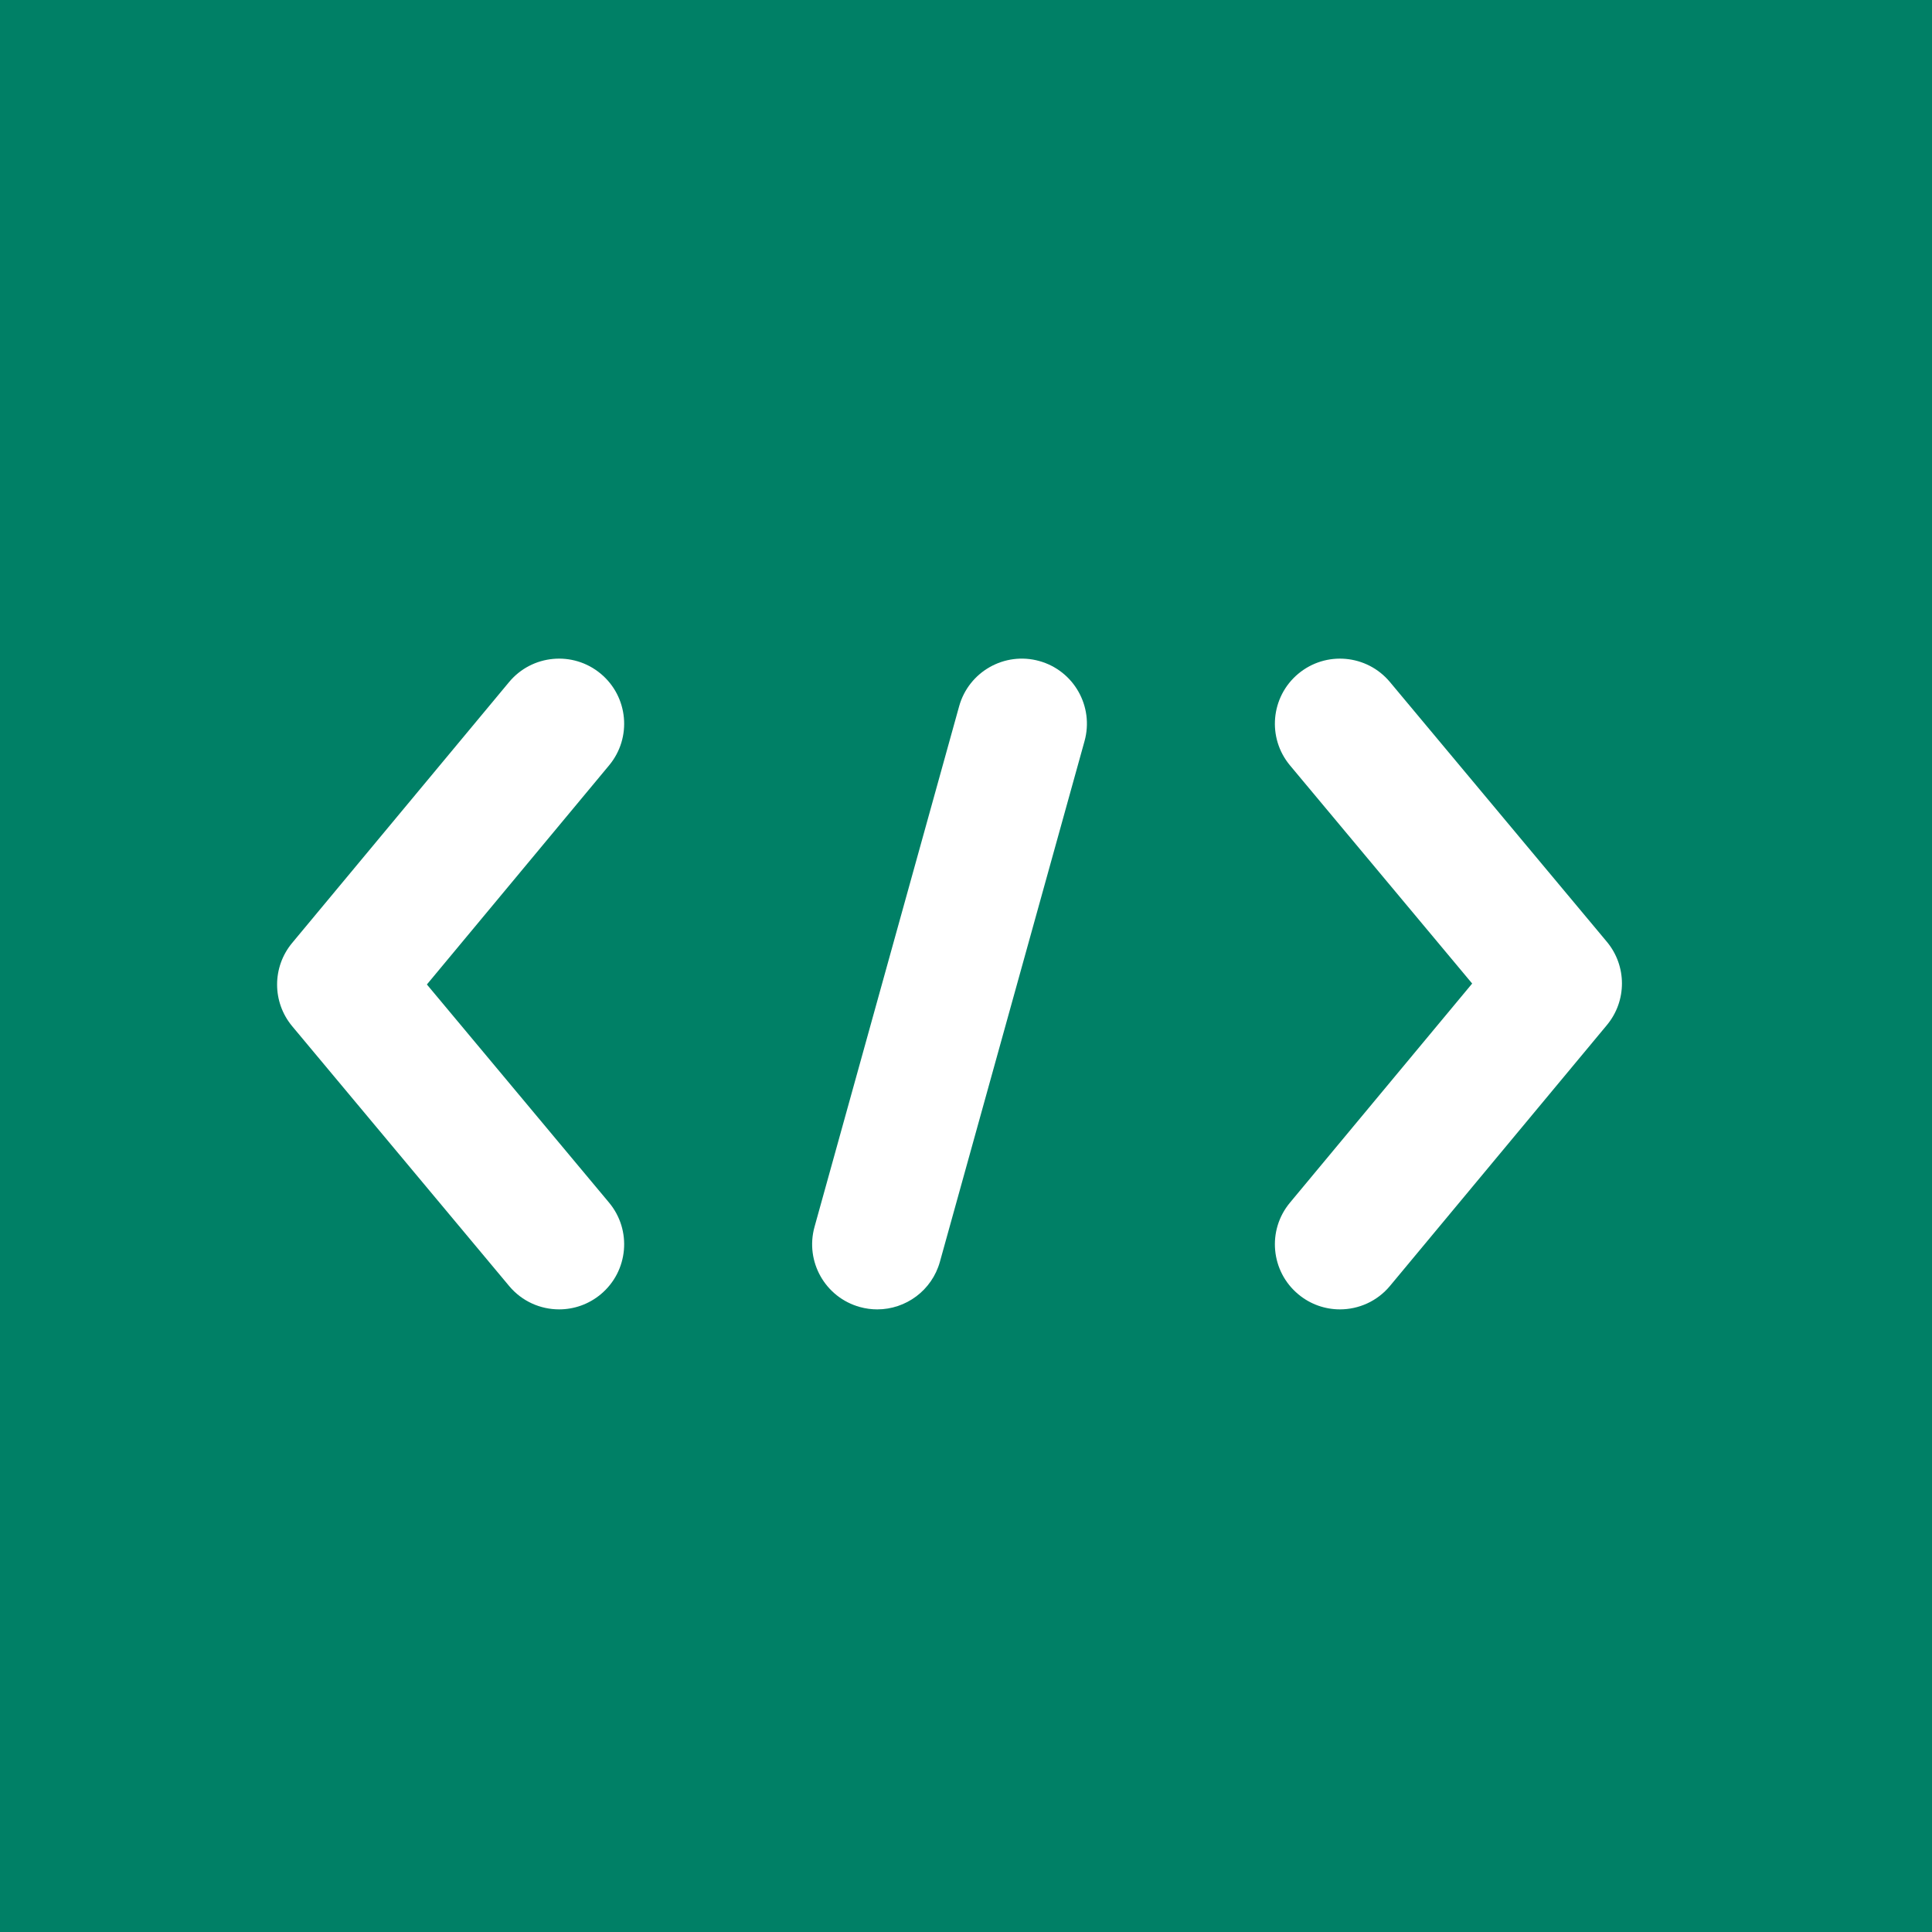
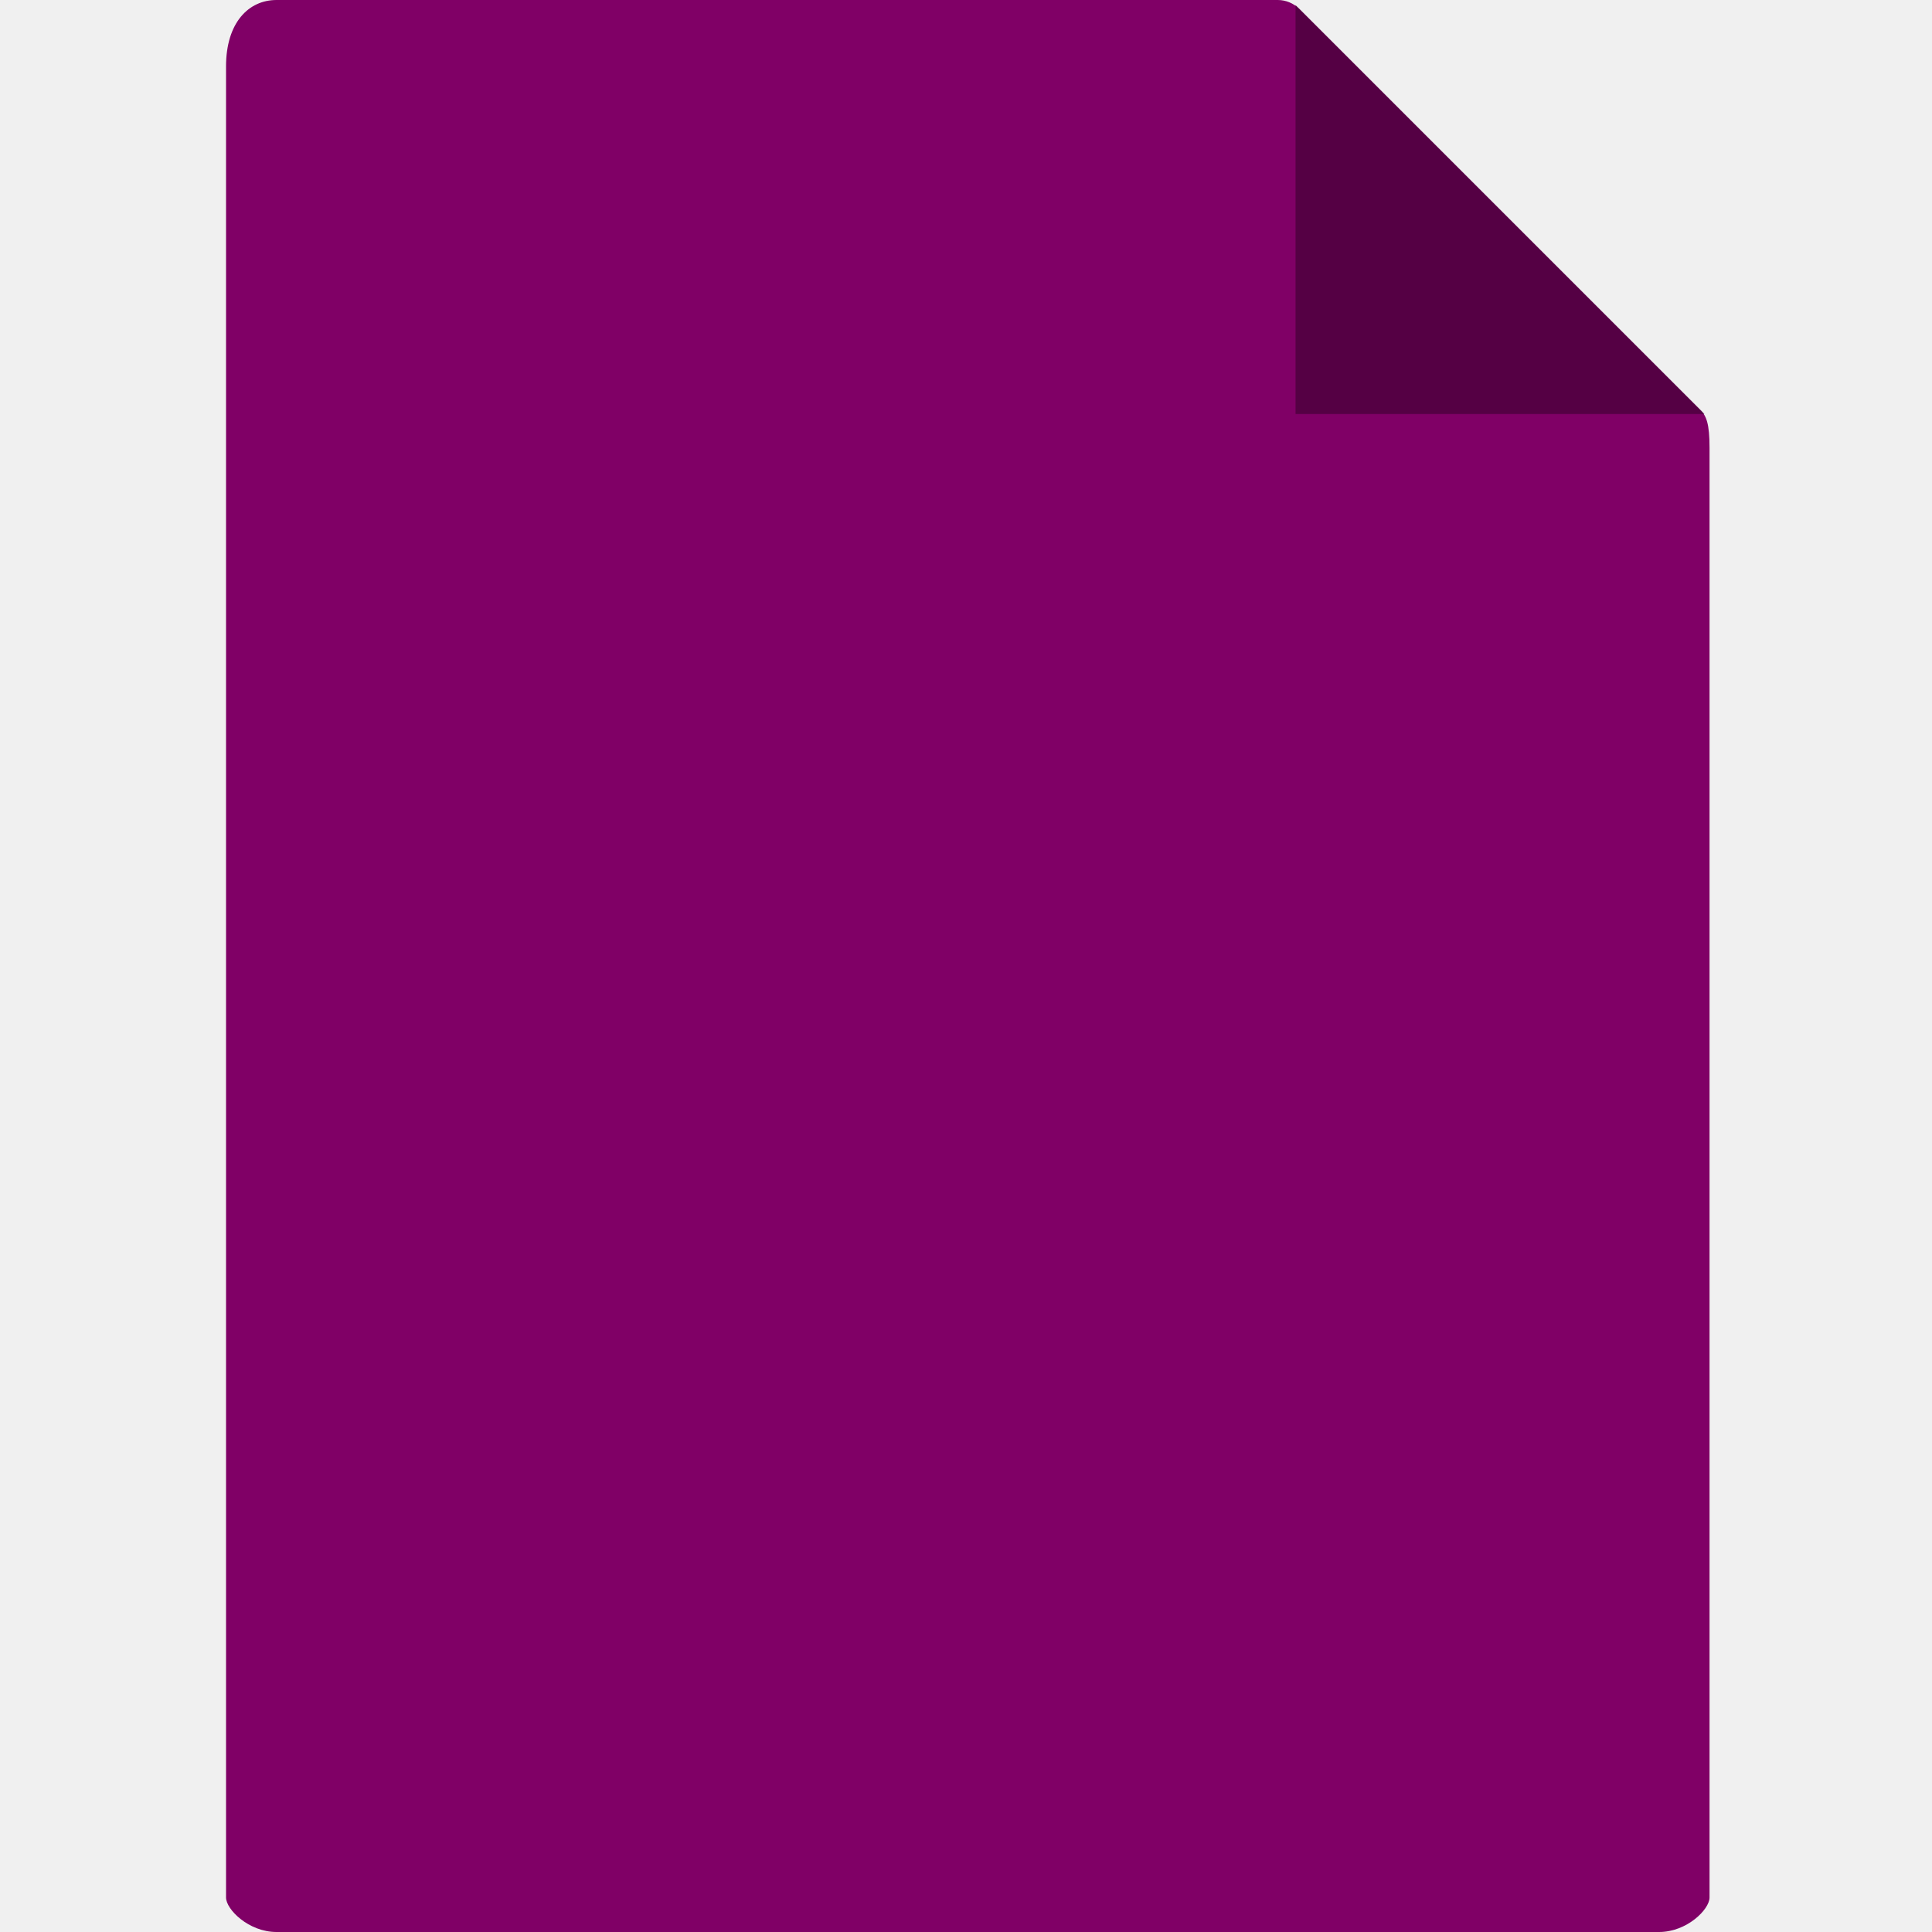
- <svg xmlns="http://www.w3.org/2000/svg" id="svg4791" version="1.1" viewBox="0 0 87.69 87.69" height="87.69mm" width="87.69mm">
-   <defs id="defs4785" />
-   <g transform="translate(-26.45833,-84.57738)" id="layer1">
-     <path id="rect4793" transform="matrix(0.2645833,0,0,0.2645833,26.45833,84.57738)" d="M 0 0 L 0 331.428 L 331.428 331.428 L 331.428 0 L 0 0 z " style="fill:#008066;fill-opacity:1;stroke-width:1" />
+ <svg xmlns="http://www.w3.org/2000/svg" height="56" width="56" xml:space="preserve" viewBox="0 0 56 56" y="0px" x="0px" id="Capa_1" version="1.1">
+   <defs id="defs59" />
+   <g transform="translate(-6.473135)" id="g24">
+     <path id="path2" d="m 43.51,-1.9485206e-8 h -29.022 c -0.808,0 -1.463,0.655 -1.463,1.926 V 55 c 0,0.345 0.655,1 1.463,1 h 40.074 c 0.808,0 1.463,-0.655 1.463,-1 V 12.978 c 0,-0.696 -0.093,-0.92 -0.257,-1.085 l -11.636,-11.636 c -0.165,-0.164 -0.389,-0.257 -0.622,-0.257 z" style="fill:#800066" />
+     <polygon transform="translate(6.525424)" id="polygon4" points="37.5,12 49.349,12 37.5,0.151 " style="fill:#550044" />
+     <g id="g16" />
+     <g id="g22" />
  </g>
-   <g style="display:none" id="layer11">
-     <g style="fill:#f9f9f9" id="g6" transform="matrix(0.1499883,0,0,0.1499883,7.809608,8.098111)">
-       <g style="fill:#f9f9f9" id="g4">
-         <path style="fill:#f9f9f9" id="path2-9" d="M 239.462,0 C 117.401,0 21.769,43.038 21.769,97.962 c 0,34.504 97.113,76.192 217.692,76.192 99.681,0 187.76,-27.451 217.692,-56.121 V 97.962 C 457.154,43.038 361.522,0 239.462,0 Z M 21.769,138.496 v 57.427 c 0,34.504 97.091,76.192 217.692,76.192 99.66,0 187.76,-27.451 217.692,-56.143 V 145.178 C 410.654,176.46 321.814,195.922 239.461,195.922 153.147,195.923 62.304,173.98 21.769,138.496 Z m 0,97.961 v 57.427 c 0,34.504 97.091,76.192 217.692,76.192 99.66,0 187.76,-27.451 217.692,-56.121 V 243.14 C 410.632,274.422 321.792,293.884 239.461,293.884 153.147,293.885 62.304,271.941 21.769,236.457 Z m 0,97.962 v 46.543 c 0,54.924 95.632,97.962 217.692,97.962 122.06,0 217.692,-43.038 217.692,-97.962 V 341.103 C 410.632,372.385 321.792,391.847 239.461,391.847 153.147,391.846 62.304,369.903 21.769,334.419 Z" />
-       </g>
-     </g>
+   <g transform="translate(-6.473135)" id="g26" />
+   <g transform="translate(-6.473135)" id="g28" />
+   <g transform="translate(-6.473135)" id="g30" />
+   <g transform="translate(-6.473135)" id="g32" />
+   <g transform="translate(-6.473135)" id="g34" />
+   <g transform="translate(-6.473135)" id="g36" />
+   <g transform="translate(-6.473135)" id="g38" />
+   <g transform="translate(-6.473135)" id="g40" />
+   <g transform="translate(-6.473135)" id="g42" />
+   <g transform="translate(-6.473135)" id="g44" />
+   <g transform="translate(-6.473135)" id="g46" />
+   <g transform="translate(-6.473135)" id="g48" />
+   <g transform="translate(-6.473135)" id="g50" />
+   <g transform="translate(-6.473135)" id="g52" />
+   <g transform="translate(-6.473135)" id="g54" />
+   <g transform="translate(-6.473135)" style="display:inline" id="layer1" />
+   <g transform="translate(-6.473135)" style="display:none" id="layer2">
+     <path id="path8" d="m 17.589,43.195 v 10.076 h -1.641 v -4.539 h -4.361 v 4.539 h -1.668 v -10.076 h 1.668 v 4.416 h 4.361 v -4.416 z" style="fill:#ffffff" />
+     <path id="path10" d="m 27.241,43.195 v 1.121 h -3.007 v 8.955 h -1.654 v -8.955 h -3.008 v -1.121 z" style="fill:#ffffff" />
+     <path id="path12" d="m 36.839,43.195 h 1.668 v 10.076 h -1.668 v -6.932 l -2.256,5.605 h -1.449 l -2.27,-5.605 v 6.932 h -1.668 v -10.076 h 1.668 l 2.994,6.891 z" style="fill:#ffffff" />
+     <path id="path14" d="m 42.704,43.195 v 8.832 h 4.635 v 1.244 h -6.303 v -10.076 z" style="fill:#ffffff" />
  </g>
-   <g style="display:none" id="layer10">
-     <path d="m 37.88,4.385 c -7.272,0 -13.126,5.854 -13.126,13.126 h 19.69 v 6.563 H 18.191 c -7.272,0 -13.126,5.854 -13.126,13.126 v 13.126 c 0,7.272 5.854,13.126 13.126,13.126 v -6.563 c 0,-5.835 2.56,-11 6.563,-14.603 l 0.013,-0.013 c 0.866,-0.781 1.806,-1.483 2.796,-2.1 0.006,-0.007 0.02,-0.007 0.025,-0.013 0.977,-0.61 2.009,-1.129 3.091,-1.562 0.198,-0.079 0.407,-0.124 0.603,-0.191 0.918,-0.335 1.858,-0.637 2.835,-0.833 1.22,-0.236 2.476,-0.374 3.767,-0.374 h 26.253 V 17.511 c 0,-7.272 -5.854,-13.126 -13.126,-13.126 z m 0,3.282 c 1.818,0 3.282,1.464 3.282,3.282 0,1.818 -1.464,3.282 -3.282,3.282 -1.818,0 -3.282,-1.464 -3.282,-3.282 0,-1.818 1.464,-3.282 3.282,-3.282" id="path2-20" style="fill:#6699ff;fill-opacity:1;stroke-width:6.563" />
-     <path d="m 70.703,24.075 v 6.563 c 0,5.835 -2.573,11.013 -6.563,14.616 -0.866,0.781 -1.806,1.483 -2.796,2.1 -0.006,0.007 -0.02,0.007 -0.025,0.013 -0.977,0.61 -2.009,1.129 -3.091,1.562 -0.198,0.079 -0.407,0.124 -0.603,0.191 -0.918,0.335 -1.858,0.637 -2.835,0.833 -1.22,0.236 -2.476,0.374 -3.767,0.374 H 24.77 v 19.69 c 0,7.272 5.854,13.126 13.126,13.126 h 13.126 c 7.272,0 13.126,-5.854 13.126,-13.126 H 44.459 v -6.563 h 26.253 c 7.272,0 13.126,-5.854 13.126,-13.126 v -13.126 c 0,-7.272 -5.854,-13.126 -13.126,-13.126 M 51.023,73.3 c 1.818,0 3.282,1.464 3.282,3.282 0,1.818 -1.464,3.282 -3.282,3.282 -1.818,0 -3.282,-1.464 -3.282,-3.282 0,-1.818 1.464,-3.282 3.282,-3.282" id="path2-3" style="fill:#ff9900;stroke-width:6.563" />
-   </g>
-   <g style="display:none" id="layer9">
-     <g style="fill:#ffffff" id="g16" transform="matrix(0.216776,0,0,0.216776,12.61138,15.57149)">
-       <g style="fill:#ffffff" id="g14">
-         <polygon style="fill:#ffffff" id="polygon2" points="210.084,88.631 146.622,284.844 81.491,88.631 " />
-         <polygon style="fill:#ffffff" id="polygon4" points="103.7,64.035 146.658,21.08 188.515,64.035 " />
-         <polygon style="fill:#ffffff" id="polygon6" points="55.581,88.631 107.681,245.608 0,88.631 " />
-         <polygon style="fill:#ffffff" id="polygon8" points="235.929,88.631 293.538,88.631 184.521,247.548 " />
-         <polygon style="fill:#ffffff" id="polygon10" points="168.938,8.695 219.079,8.695 283.648,64.035 222.851,64.035 " />
-         <polygon style="fill:#ffffff" id="polygon12" points="68.923,64.035 7.969,64.035 67.563,8.695 124.263,8.695 " />
-       </g>
-     </g>
-   </g>
-   <g style="display:none" id="layer6">
-     <text id="text6091" y="80.216" x="5.773" style="font-style:normal;font-variant:normal;font-weight:normal;font-stretch:normal;font-size:25.4px;line-height:1.25;font-family:Roboto;-inkscape-font-specification:Roboto;letter-spacing:0px;word-spacing:0px;fill:#000000;fill-opacity:1;stroke:none;stroke-width:0.265" xml:space="preserve">
-       <tspan style="font-size:31.044px;letter-spacing:0.265px;fill:#000000;stroke-width:0.265" y="80.216" x="5.773" id="tspan6089">XSLT</tspan>
+   <g style="display:none" transform="translate(-6.473135)" id="layer3">
+     <text id="text947" y="24.271" x="16.99" style="font-style:normal;font-variant:normal;font-weight:bold;font-stretch:normal;font-size:16px;line-height:1.25;font-family:'Open Sans';-inkscape-font-specification:'Open Sans Bold';letter-spacing:0px;word-spacing:0px;fill:#ffffff;fill-opacity:1;stroke:none" xml:space="preserve">
+       <tspan y="38.448" x="16.99" id="tspan945" />
+     </text>
+     <text id="text951" y="53.508" x="20.153" style="font-style:normal;font-variant:normal;font-weight:bold;font-stretch:normal;font-size:16px;line-height:1.25;font-family:'Open Sans';-inkscape-font-specification:'Open Sans Bold';letter-spacing:0px;word-spacing:0px;fill:#000000;fill-opacity:1;stroke:none" xml:space="preserve">
+       <tspan style="font-size:14.667px;fill:#ffffff;fill-opacity:1" y="53.508" x="20.153" id="tspan949">XUL</tspan>
    </text>
  </g>
-   <g style="display:none" id="layer5">
-     <g style="fill:#1a1a1a" transform="matrix(0.1627274,0,0,0.1627274,1.203841,3.014105)" id="g4264">
-       <polygon style="fill:#1a1a1a" id="polygon4268" points="371.991,164 376.199,114.316 135.421,114.188 147.991,264 314.984,264 309.411,327.986 255.991,342.734 202.225,328.064 198.801,289 150.55,289 157.313,366.336 255.991,394.146 354.486,366.163 367.991,215 191.991,215 188,164 " />
-     </g>
-   </g>
-   <g style="display:none" id="layer7">
-     <path style="fill:#1a1a1a;stroke-width:4.708" id="path2-2" d="m 28.881,72.343 c -1.125,-0.292 -1.012,-0.607 0.843,-2.345 3.197,-2.99 3.729,-5.965 2.82,-15.758 -0.725,-7.811 -0.89,-8.409 -2.109,-7.754 -2.646,1.417 -5.946,-0.41 -9.699,-5.358 -1.855,-2.448 -2.029,-3.164 -1.714,-6.973 0.193,-2.335 0.593,-5.156 0.885,-6.267 0.447,-1.704 0.306,-2.02 -0.932,-2.02 -0.805,0 -1.879,-0.504 -2.387,-1.116 -1.281,-1.544 1.003,-4.026 3.705,-4.026 1.097,0 2.411,-0.494 2.914,-1.102 1.299,-1.563 3.282,-1.365 5.509,0.551 2.368,2.039 3.173,6.756 1.846,10.787 -1.502,4.558 -0.461,5.005 1.643,0.701 1.177,-2.406 2.839,-4.506 4.209,-5.316 1.243,-0.734 3.06,-2.604 4.04,-4.153 0.979,-1.549 2.203,-3.089 2.726,-3.423 1.601,-1.022 5.998,-2.429 7.637,-2.444 2.236,-0.046 5.236,2.599 5.768,5.033 0.254,1.149 1.601,3.861 2.994,6.022 1.394,2.161 2.533,4.313 2.533,4.774 0,0.461 0.989,2.09 2.203,3.611 1.813,2.283 2.199,3.432 2.17,6.526 -0.034,4.242 -2.316,9.647 -3.155,7.467 -0.264,-0.687 -0.155,-1.86 0.245,-2.604 0.833,-1.558 0.1,-8.47 -0.805,-7.566 -0.631,0.631 -1.04,7.373 -0.866,14.172 0.231,8.823 -0.198,17.138 -0.895,17.364 -1.78,0.565 -2.557,-0.899 -1.827,-3.446 1.097,-3.832 0.871,-14.026 -0.348,-15.636 -0.565,-0.744 -1.243,-2.641 -1.507,-4.219 -0.268,-1.577 -0.772,-3.042 -1.125,-3.258 -1.158,-0.716 -2.905,3.917 -2.905,7.698 0,2.961 -0.447,4.327 -2.203,6.756 -2.486,3.432 -2.679,4.445 -1.102,5.758 1.229,1.022 1.469,3.357 0.41,4.011 -0.381,0.235 -1.37,-0.301 -2.203,-1.196 -1.177,-1.262 -1.511,-1.365 -1.511,-0.471 0,1.342 -2.721,2.251 -4.223,1.413 -0.805,-0.447 -0.612,-0.848 0.862,-1.817 2.632,-1.723 2.378,-3.136 -1.139,-6.351 -2.74,-2.505 -2.985,-3.009 -2.533,-5.236 1.422,-7.053 1.417,-7.237 -0.226,-7.237 -1.074,0 -1.549,0.461 -1.549,1.516 0,0.833 -0.362,2.199 -0.81,3.032 -0.786,1.469 -1.022,2.651 -2.924,14.723 -0.946,6.017 -1.182,6.248 -5.278,5.179 m 19.713,-12.811 c 0.951,-1.846 1.092,-3.423 0.683,-7.787 -0.541,-5.796 -0.942,-5.998 -2.528,-1.281 -0.541,1.615 -1.601,3.724 -2.354,4.685 -1.747,2.241 -1.714,2.919 0.231,4.991 2.086,2.218 2.538,2.152 3.969,-0.612" />
-   </g>
-   <g style="display:none" id="layer8">
-     <path style="fill:#000000;stroke-width:3.823" id="path2-5" d="m 14.449,29.567 v 30.586 h 7.647 v -19.782 l 7.647,7.647 7.647,-7.647 v 19.782 h 7.647 V 29.567 h -7.647 l -7.639,7.639 -7.639,-7.639 z m 45.879,0 v 15.293 h -7.647 L 64.151,60.154 75.621,44.861 H 67.975 V 29.567 Z" />
-   </g>
-   <g style="display:none" id="layer2">
-     <text id="text5341" y="80.438" x="4.367" style="font-style:normal;font-variant:normal;font-weight:normal;font-stretch:normal;font-size:50.8px;line-height:1.25;font-family:Consolas;-inkscape-font-specification:Consolas;letter-spacing:0px;word-spacing:0px;fill:#000000;fill-opacity:1;stroke:none;stroke-width:0.265" xml:space="preserve">
-       <tspan style="font-size:46.214px;letter-spacing:0.794px;fill:#000000;stroke-width:0.265" y="80.438" x="4.367" id="tspan5339">KS</tspan>
-     </text>
-   </g>
-   <g id="g6053" style="display:inline">
-     <text xml:space="preserve" style="font-style:normal;font-variant:normal;font-weight:normal;font-stretch:normal;font-size:50.8px;line-height:1.25;font-family:Consolas;-inkscape-font-specification:Consolas;letter-spacing:0px;word-spacing:0px;fill:#ffffff;fill-opacity:1;stroke:none;stroke-width:0.265" x="3.309" y="80.438" id="text6051">
-       <tspan id="tspan6049" x="3.309" y="124.516" style="font-style:normal;font-variant:normal;font-weight:normal;font-stretch:normal;font-size:46.214px;font-family:FontAwesome;-inkscape-font-specification:FontAwesome;letter-spacing:0.794px;fill:#000000;stroke-width:0.265" />
-     </text>
-     <g style="fill:#ffffff" id="g8" transform="matrix(0.1969038,0,0,0.1969038,12.57712,14.142)">
-       <path style="fill:#ffffff" id="path2" d="m 175.682,80.547 c -7.981,-2.217 -16.249,2.456 -18.467,10.438 l -33.334,120 c -2.217,7.982 2.456,16.25 10.438,18.467 1.343,0.373 2.694,0.551 4.023,0.551 6.57,0 12.6,-4.35 14.444,-10.989 l 33.334,-120 c 2.217,-7.981 -2.456,-16.25 -10.438,-18.467 z" />
-       <path style="fill:#ffffff" id="path4-6" d="m 74.591,83.467 c -6.37,-5.298 -15.828,-4.428 -21.124,1.942 l -50,60.128 c -4.63,5.568 -4.622,13.648 0.02,19.206 l 50,59.872 c 2.967,3.553 7.229,5.386 11.521,5.386 3.391,0 6.801,-1.144 9.607,-3.487 6.359,-5.31 7.209,-14.77 1.899,-21.128 L 34.527,155.109 76.534,104.592 C 81.83,98.221 80.96,88.763 74.591,83.467 Z" />
-       <path style="fill:#ffffff" id="path6" d="m 306.513,145.257 -50,-59.871 c -5.31,-6.359 -14.77,-7.208 -21.128,-1.898 -6.359,5.31 -7.208,14.77 -1.898,21.128 l 41.987,50.277 -42.007,50.517 c -5.297,6.37 -4.427,15.828 1.942,21.124 2.802,2.331 6.202,3.467 9.583,3.467 4.303,0 8.575,-1.842 11.541,-5.41 l 50,-60.128 c 4.63,-5.569 4.622,-13.649 -0.02,-19.206 z" />
-     </g>
-   </g>
-   <g style="display:none" id="layer3">
-     <g transform="matrix(5.130649,0,0,4.433689,9.156598,20.16777)" style="fill:#ffffff;fill-rule:evenodd;stroke:none;stroke-width:1" id="miu">
-       <g style="fill:#ffffff" transform="translate(-503,-515)" id="Artboard-1">
-         <g style="fill:#ffffff" transform="translate(215,119)" id="slice" />
-         <path style="fill:#ffffff;stroke-width:0.701" id="food-drink-cup-coffee-tea-drink-outline-stroke" d="m 513.084,518.8 c 0.006,-0.274 0.003,-0.541 -0.009,-0.796 -0.004,-0.086 -0.01,-0.504 -0.01,-0.504 v 0 c 0,-0.902 -2,-1.402 -4.555,-1.402 -2.555,0 -4.555,0.5 -4.555,1.402 0,0 -0.006,0.417 -0.01,0.504 -0.046,0.991 0.032,2.152 0.338,3.268 0.607,2.218 1.961,3.587 4.228,3.587 1.597,0 2.742,-0.68 3.49,-1.858 2.033,-0.037 4.364,-1.834 3.662,-3.426 -0.282,-0.641 -0.798,-0.955 -1.44,-0.981 -0.354,-0.014 -0.719,0.058 -1.081,0.186 -0.02,0.007 -0.039,0.014 -0.058,0.021 z m -0.045,0.782 c -0.052,0.556 -0.148,1.129 -0.301,1.69 -0.097,0.353 -0.212,0.685 -0.348,0.993 1.5,-0.227 3.03,-1.503 2.631,-2.408 -0.168,-0.382 -0.44,-0.547 -0.827,-0.563 -0.252,-0.01 -0.534,0.046 -0.818,0.146 -0.154,0.054 -0.272,0.108 -0.337,0.142 z m -0.655,-1.283 c 0.019,0.865 -0.066,1.851 -0.322,2.788 -0.532,1.943 -1.648,3.071 -3.552,3.071 -1.904,0 -3.02,-1.128 -3.552,-3.071 -0.256,-0.937 -0.341,-1.923 -0.322,-2.788 0.797,0.393 2.219,0.603 3.874,0.603 1.655,0 3.077,-0.21 3.874,-0.603 z m -7.728,-0.799 c 0,-0.26 1.765,-0.701 3.854,-0.701 2.09,0 3.854,0.441 3.854,0.701 0,0.26 -1.765,0.701 -3.854,0.701 -2.09,0 -3.854,-0.441 -3.854,-0.701 z" />
-       </g>
-     </g>
-   </g>
-   <g style="display:none" id="layer4">
-     <path style="fill:#ffffff;fill-opacity:1;stroke-width:5.575" id="path4" d="m 30.494,62.67 c 0,-0.558 0.557,-0.558 0.557,-0.558 2.23,0 0,1.115 -0.557,2.23 5.575,1.115 11.707,0.557 17.281,-0.558 1.672,1.115 3.902,2.23 6.132,2.787 -6.132,2.787 -13.379,3.902 -20.069,2.787 -2.23,-0.558 -5.575,-0.558 -7.247,-3.345 -1.115,-2.23 2.23,-3.345 3.902,-3.345 z M 28.264,54.308 v 0 c 1.115,0 3.345,-1.115 1.672,0.558 0,0.558 -2.23,1.115 -1.115,1.672 7.247,1.672 14.494,1.115 21.741,-0.558 1.115,1.672 2.787,2.23 5.017,2.787 -8.362,2.23 -16.724,3.345 -25.086,2.23 -2.23,-0.558 -5.017,-0.558 -6.132,-2.787 -0.558,-2.23 2.23,-3.345 3.902,-3.902 z M 56.695,19.745 v 0 c 0.557,0.557 2.787,0 1.115,0.557 -3.902,3.345 -9.477,5.575 -12.264,10.592 -1.115,3.345 2.23,5.575 3.345,8.919 1.672,3.902 -1.672,7.247 -5.017,9.477 -1.115,0.558 -3.902,1.115 -1.672,-1.115 2.23,-1.672 2.787,-4.46 1.115,-6.69 -3.345,-3.345 -5.017,-7.805 -2.23,-11.707 3.345,-5.575 9.477,-7.805 15.609,-10.034 z M 22.689,67.687 v 0 c 1.672,0 3.345,1.115 4.46,2.23 -2.787,-0.558 -6.132,0 -8.919,1.672 1.115,0.557 2.787,0.557 3.902,1.115 11.149,1.672 22.856,1.115 33.448,0 2.787,-0.558 5.575,-0.558 6.69,-2.787 0.558,-0.558 -1.672,-1.672 -1.115,-1.672 1.672,0 4.46,1.115 3.345,3.345 -2.23,2.787 -6.69,3.345 -10.034,3.902 -12.822,2.23 -26.758,2.23 -39.58,-0.557 -1.672,0 -3.345,-1.672 -2.23,-3.345 2.787,-2.787 6.69,-3.345 10.034,-3.902 z M 31.051,45.946 v 0 c 1.115,-0.558 1.673,0 2.787,0.557 -2.23,1.115 -5.017,1.115 -7.247,2.23 -0.558,0.558 -2.23,1.115 -1.115,1.115 6.69,1.115 13.379,0.558 20.069,0 3.902,0 7.805,-1.672 12.264,-1.115 -1.115,1.115 -2.23,1.672 -3.902,2.23 -2.787,1.672 -6.69,1.672 -10.592,2.23 -7.247,0.557 -15.609,1.115 -22.856,-1.115 -1.672,0 -2.787,-1.673 -1.672,-2.787 3.345,-2.23 7.805,-3.345 12.264,-3.345 z m 30.103,-1.115 c 3.902,0 7.805,3.345 6.69,7.805 -1.672,5.017 -7.247,7.247 -11.707,8.362 -2.787,1.115 -3.345,0.558 -1.115,-1.115 3.345,-2.23 6.69,-3.902 8.362,-7.247 1.115,-3.345 -2.23,-6.132 -5.017,-5.017 -1.115,0 -3.345,1.672 -2.787,0.557 1.115,-2.23 3.345,-3.345 5.575,-3.345 z M 46.66,5.809 v 0 c 0,-1.115 0,-1.672 -0.558,-2.787 1.115,1.115 2.787,2.23 3.345,3.902 2.23,5.017 -0.558,10.592 -3.902,14.494 -3.345,3.902 -9.477,6.132 -10.592,12.264 -0.558,5.575 5.575,8.919 6.69,14.494 -2.23,-1.672 -4.46,-3.902 -6.132,-5.575 -3.345,-3.345 -6.69,-7.805 -5.017,-12.264 2.23,-5.575 7.805,-8.362 12.264,-12.264 3.345,-2.787 5.575,-7.805 3.902,-12.264 z M 66.729,72.704 v 0 c 0.557,-0.558 1.672,-3.345 1.115,-1.115 1.115,3.345 -2.23,5.575 -5.017,6.132 -9.477,3.345 -19.511,3.345 -29.546,2.787 -4.46,-0.557 -9.477,-0.557 -12.822,-3.902 12.264,1.672 24.529,2.23 36.235,0 3.345,-1.115 7.805,-1.672 10.034,-3.902 z" />
-   </g>
-   <g style="display:none" id="layer13">
-     <path style="color:#000000;fill:#ffffff;stroke-width:0.743" id="path2-27" d="M 12.681,6.237 7.371,11.399 26.971,32.172 7.504,53.065 12.815,58.227 34.673,34.742 37.08,32.172 34.673,29.588 Z M 37.079,73.082 v 7.427 h 44.563 v -7.427 z" />
-   </g>
+   <g id="layer4" />
</svg>
